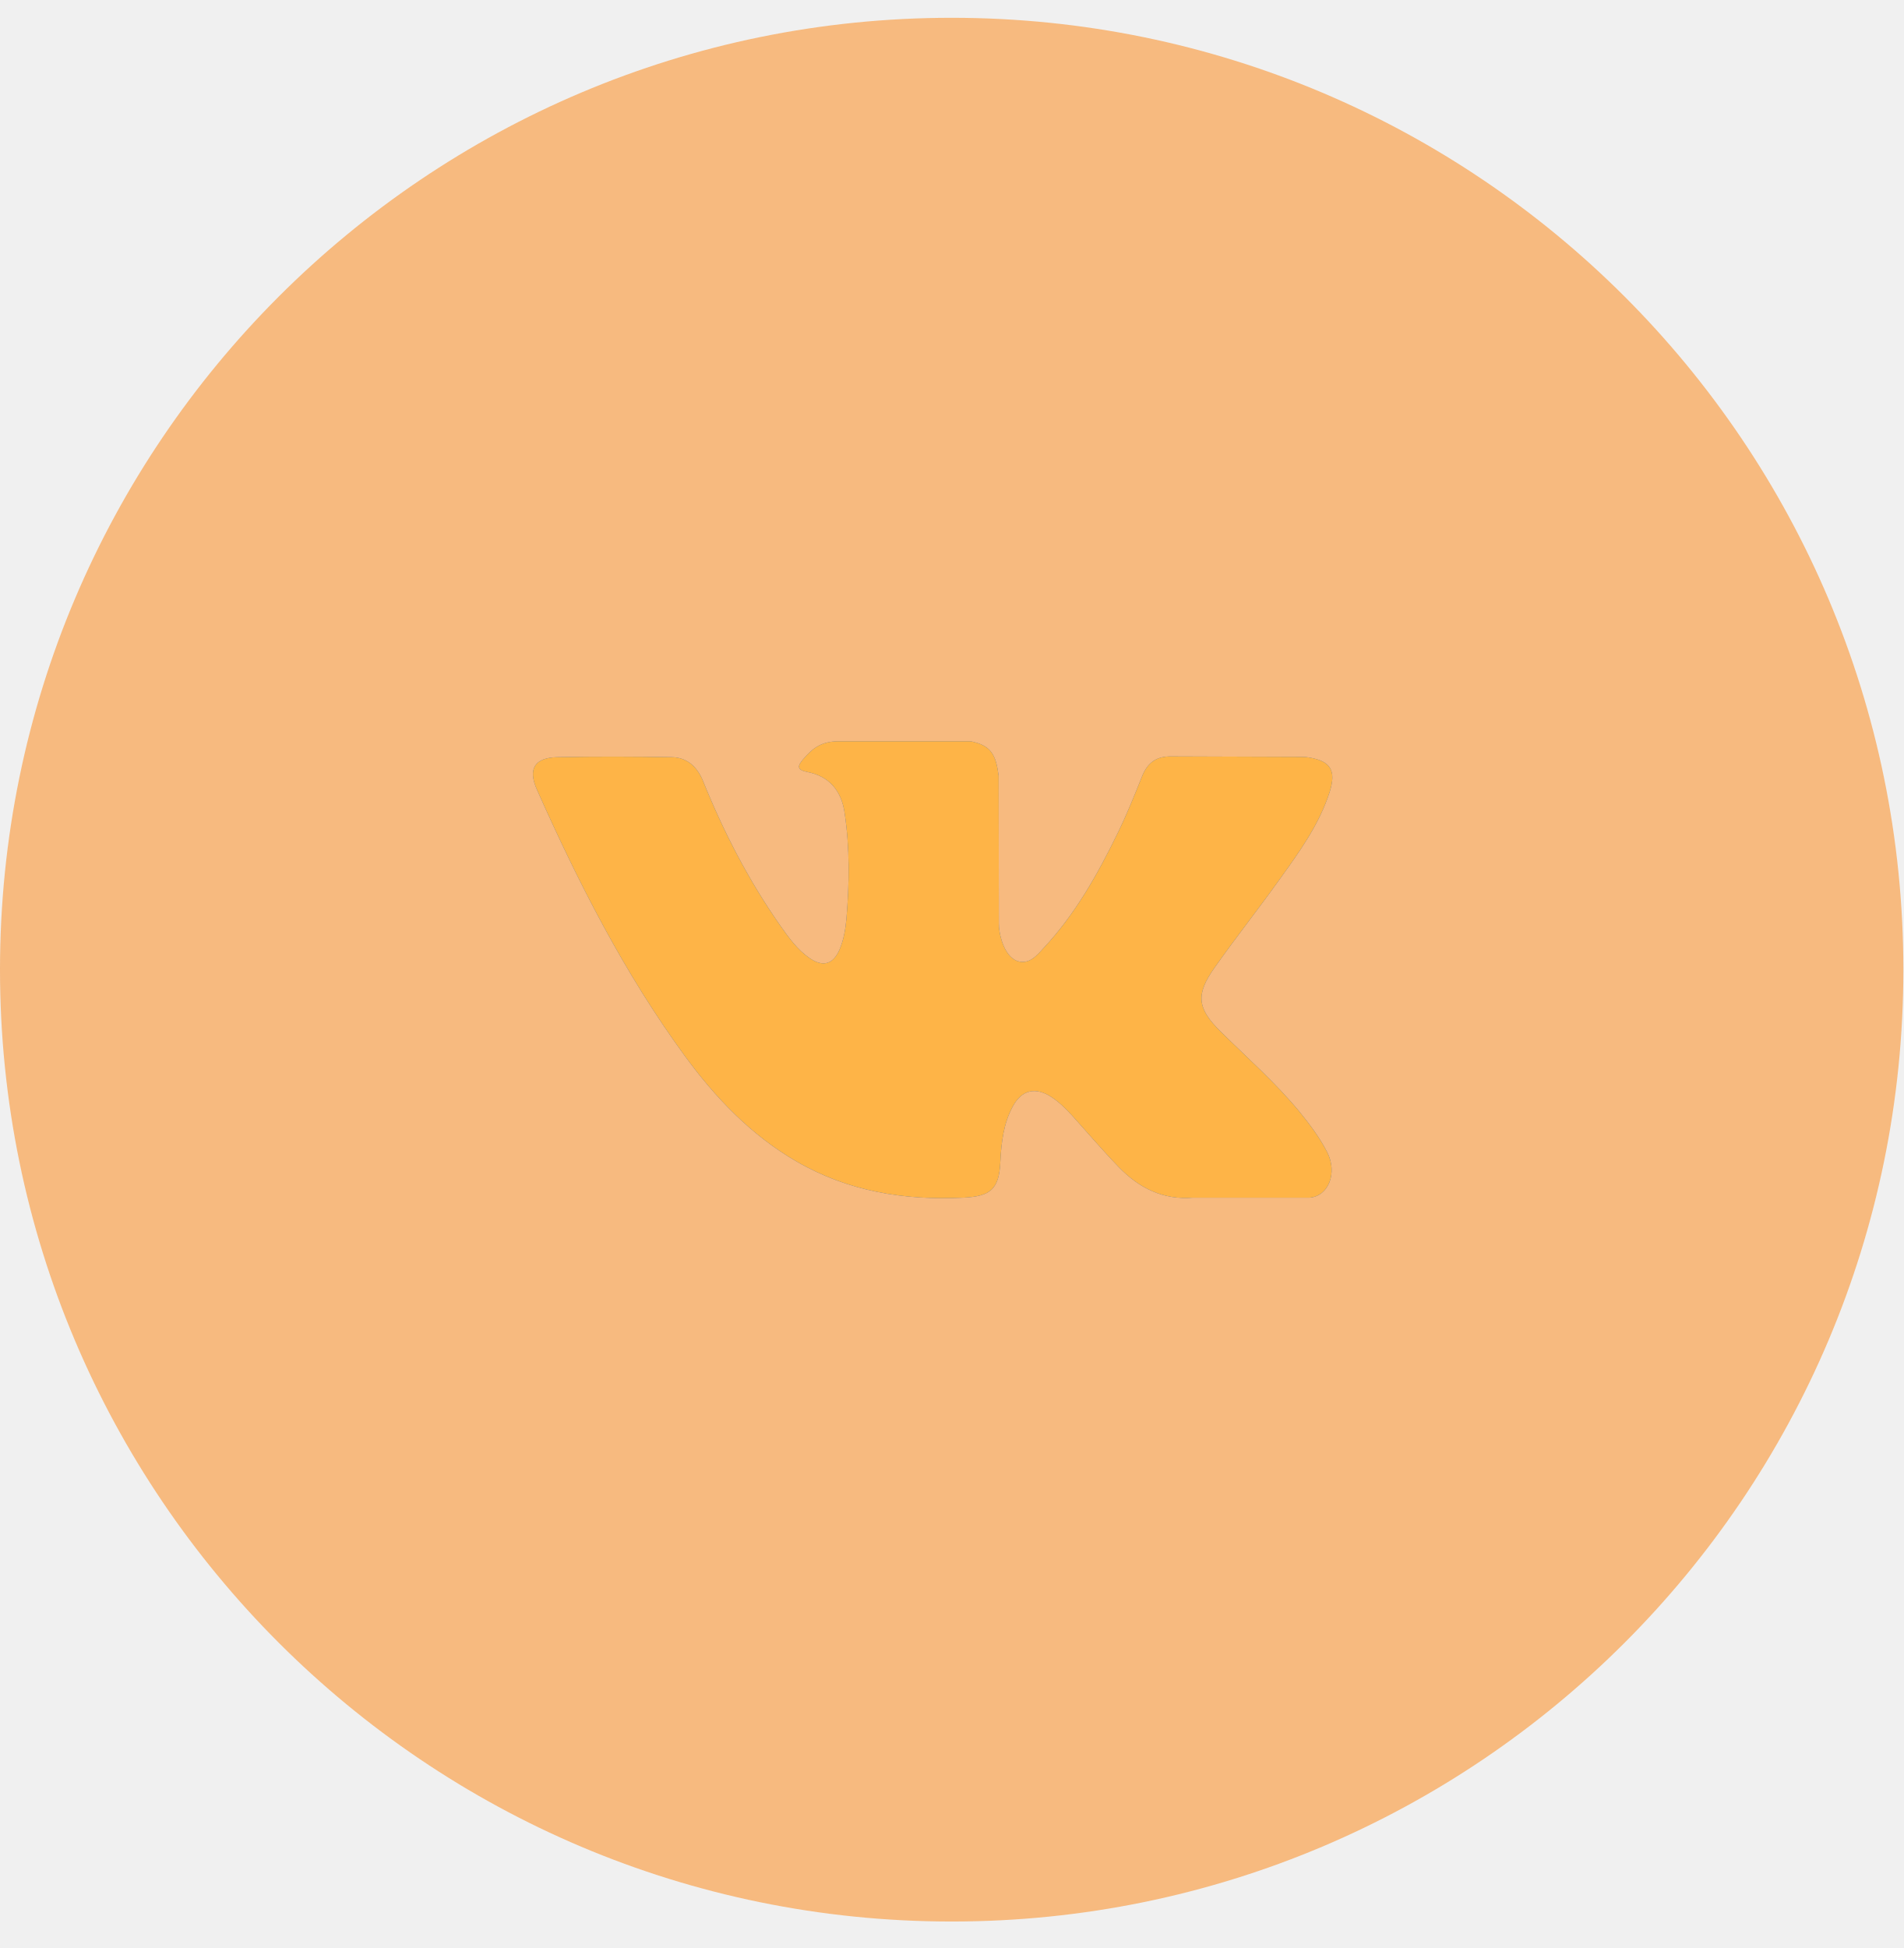
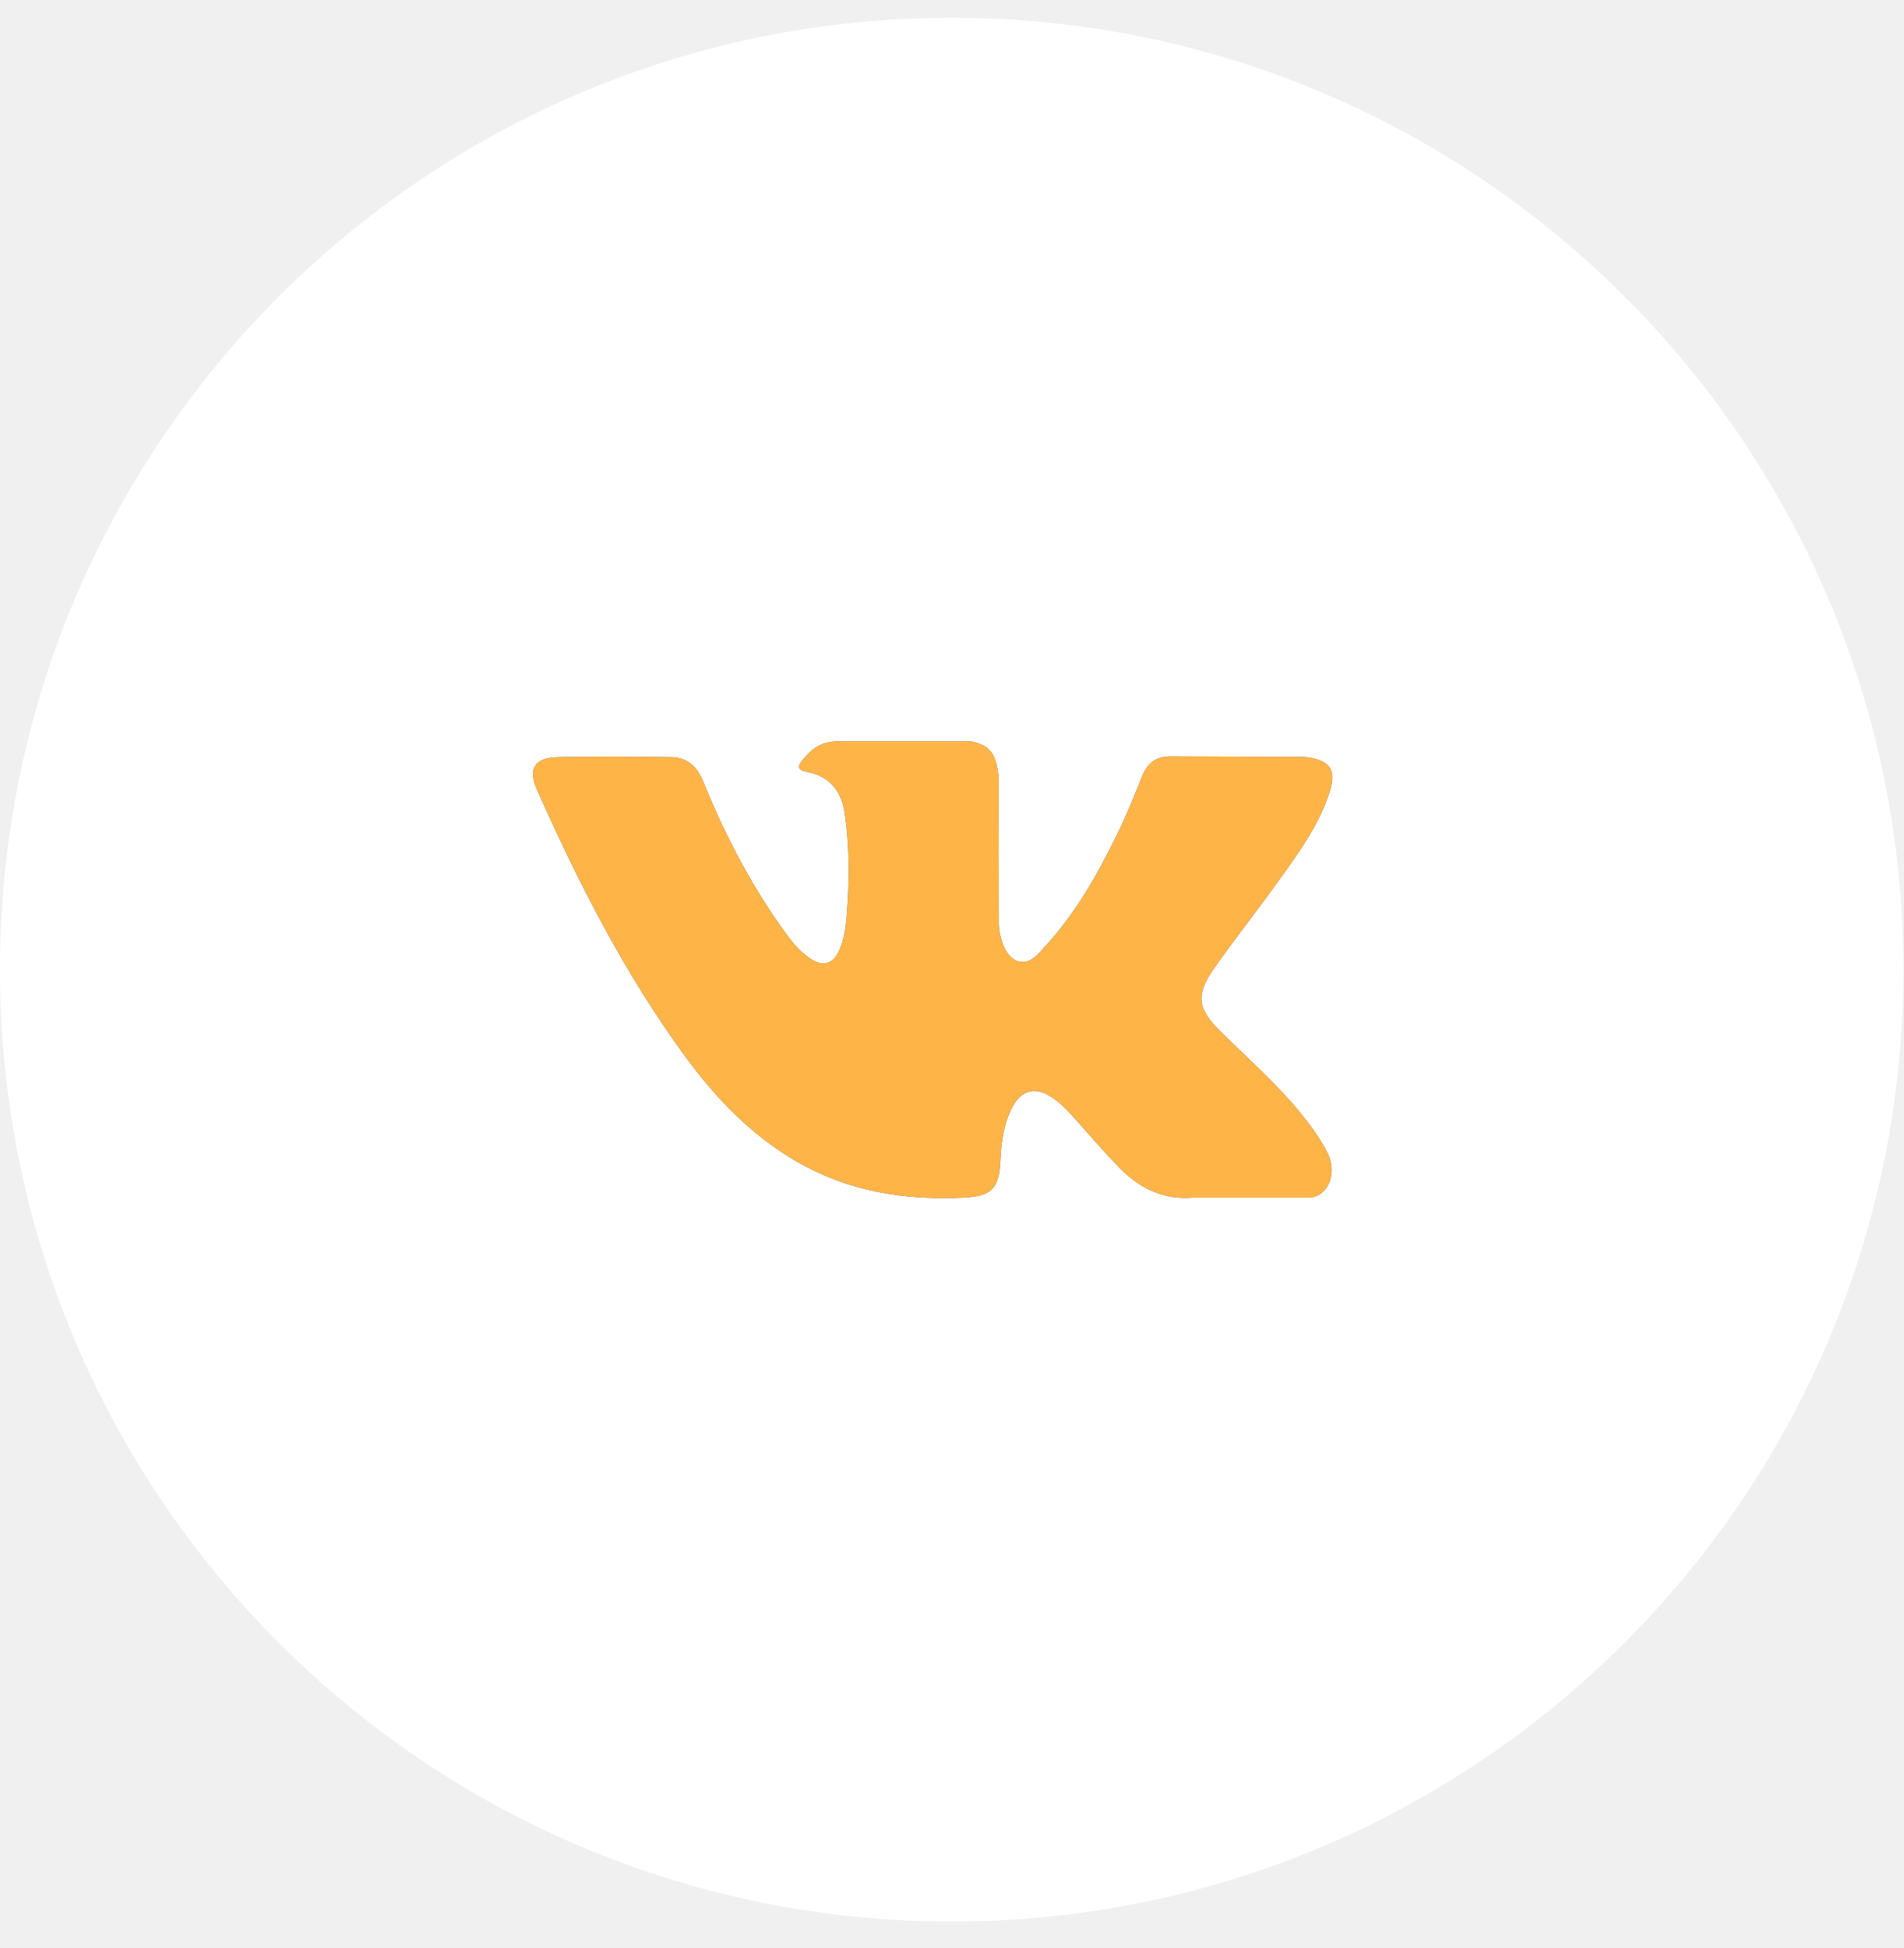
<svg xmlns="http://www.w3.org/2000/svg" width="43" height="44" viewBox="0 0 43 44" fill="none">
-   <circle cx="21.5" cy="21.902" r="21.5" fill="#FE840E" fill-opacity="0.5" />
+   <circle cx="21.5" cy="21.902" r="21.5" fill="white" />
  <path d="M27.58 23.304C28.18 23.895 28.811 24.451 29.348 25.099C29.584 25.388 29.809 25.687 29.982 26.022C30.226 26.499 30.007 27.023 29.584 27.052H26.953C26.275 27.108 25.732 26.834 25.277 26.364C24.914 25.99 24.575 25.591 24.226 25.203C24.081 25.046 23.933 24.896 23.753 24.779C23.394 24.544 23.083 24.615 22.879 24.993C22.671 25.377 22.621 25.805 22.6 26.232C22.572 26.859 22.385 27.023 21.761 27.052C20.431 27.116 19.168 26.913 17.997 26.236C16.964 25.637 16.163 24.797 15.465 23.842C14.107 21.983 13.066 19.938 12.132 17.84C11.92 17.366 12.075 17.113 12.594 17.102C13.451 17.085 14.311 17.088 15.168 17.102C15.518 17.106 15.747 17.309 15.884 17.644C16.35 18.798 16.918 19.895 17.63 20.91C17.821 21.181 18.015 21.452 18.29 21.641C18.593 21.851 18.826 21.783 18.971 21.438C19.062 21.22 19.101 20.985 19.122 20.754C19.189 19.952 19.2 19.151 19.08 18.353C19.006 17.854 18.727 17.53 18.237 17.437C17.987 17.387 18.022 17.295 18.145 17.149C18.357 16.899 18.555 16.743 18.953 16.743H21.926C22.395 16.835 22.498 17.049 22.561 17.523L22.565 20.857C22.561 21.042 22.657 21.587 22.985 21.708C23.249 21.794 23.422 21.584 23.577 21.413C24.29 20.65 24.797 19.749 25.253 18.812C25.453 18.403 25.626 17.975 25.796 17.548C25.919 17.231 26.117 17.078 26.469 17.085L29.323 17.095C29.407 17.095 29.492 17.095 29.577 17.11C30.06 17.192 30.19 17.402 30.042 17.879C29.806 18.623 29.351 19.247 28.903 19.87C28.427 20.536 27.916 21.181 27.443 21.851C27.009 22.463 27.041 22.773 27.58 23.304Z" fill="#436EAB" />
  <path d="M27.58 23.304C28.18 23.895 28.811 24.451 29.348 25.099C29.584 25.388 29.809 25.687 29.982 26.022C30.226 26.499 30.007 27.023 29.584 27.052H26.953C26.275 27.108 25.732 26.834 25.277 26.364C24.914 25.99 24.575 25.591 24.226 25.203C24.081 25.046 23.933 24.896 23.753 24.779C23.394 24.544 23.083 24.615 22.879 24.993C22.671 25.377 22.621 25.805 22.6 26.232C22.572 26.859 22.385 27.023 21.761 27.052C20.431 27.116 19.168 26.913 17.997 26.236C16.964 25.637 16.163 24.797 15.465 23.842C14.107 21.983 13.066 19.938 12.132 17.84C11.92 17.366 12.075 17.113 12.594 17.102C13.451 17.085 14.311 17.088 15.168 17.102C15.518 17.106 15.747 17.309 15.884 17.644C16.35 18.798 16.918 19.895 17.63 20.91C17.821 21.181 18.015 21.452 18.29 21.641C18.593 21.851 18.826 21.783 18.971 21.438C19.062 21.22 19.101 20.985 19.122 20.754C19.189 19.952 19.2 19.151 19.08 18.353C19.006 17.854 18.727 17.53 18.237 17.437C17.987 17.387 18.022 17.295 18.145 17.149C18.357 16.899 18.555 16.743 18.953 16.743H21.926C22.395 16.835 22.498 17.049 22.561 17.523L22.565 20.857C22.561 21.042 22.657 21.587 22.985 21.708C23.249 21.794 23.422 21.584 23.577 21.413C24.29 20.65 24.797 19.749 25.253 18.812C25.453 18.403 25.626 17.975 25.796 17.548C25.919 17.231 26.117 17.078 26.469 17.085L29.323 17.095C29.407 17.095 29.492 17.095 29.577 17.11C30.06 17.192 30.19 17.402 30.042 17.879C29.806 18.623 29.351 19.247 28.903 19.87C28.427 20.536 27.916 21.181 27.443 21.851C27.009 22.463 27.041 22.773 27.58 23.304Z" fill="#FEB447" />
</svg>
